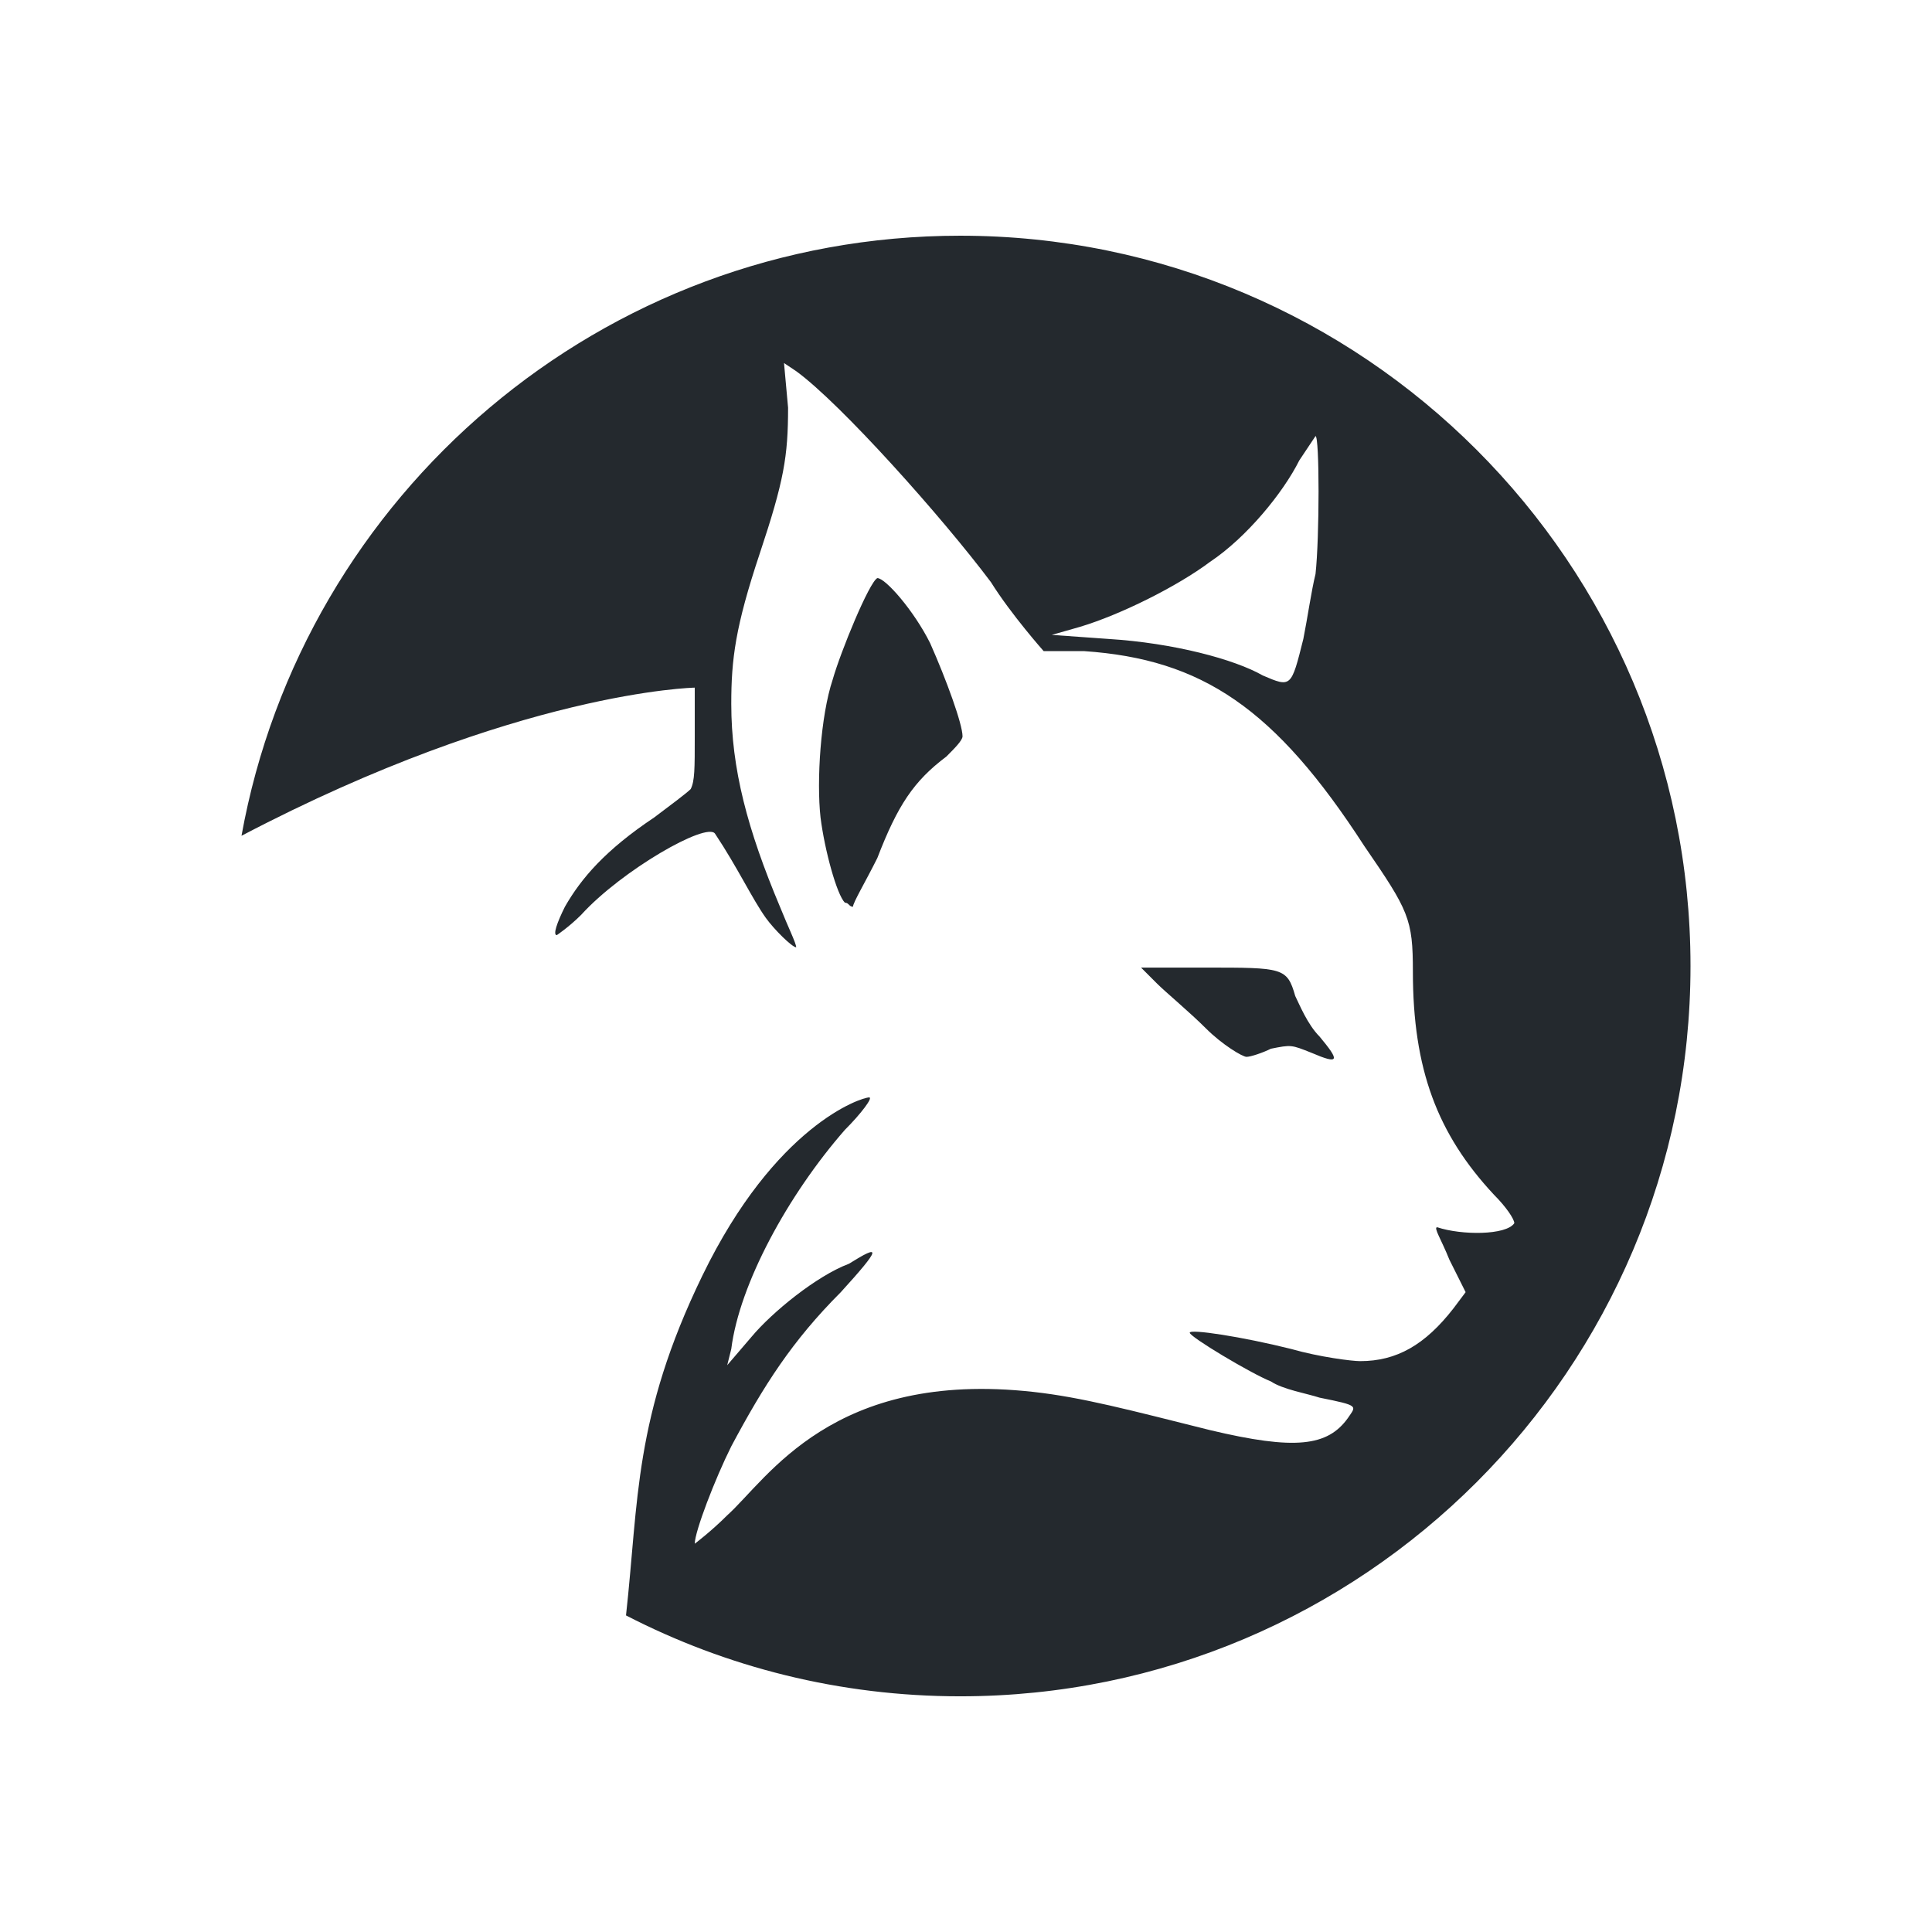
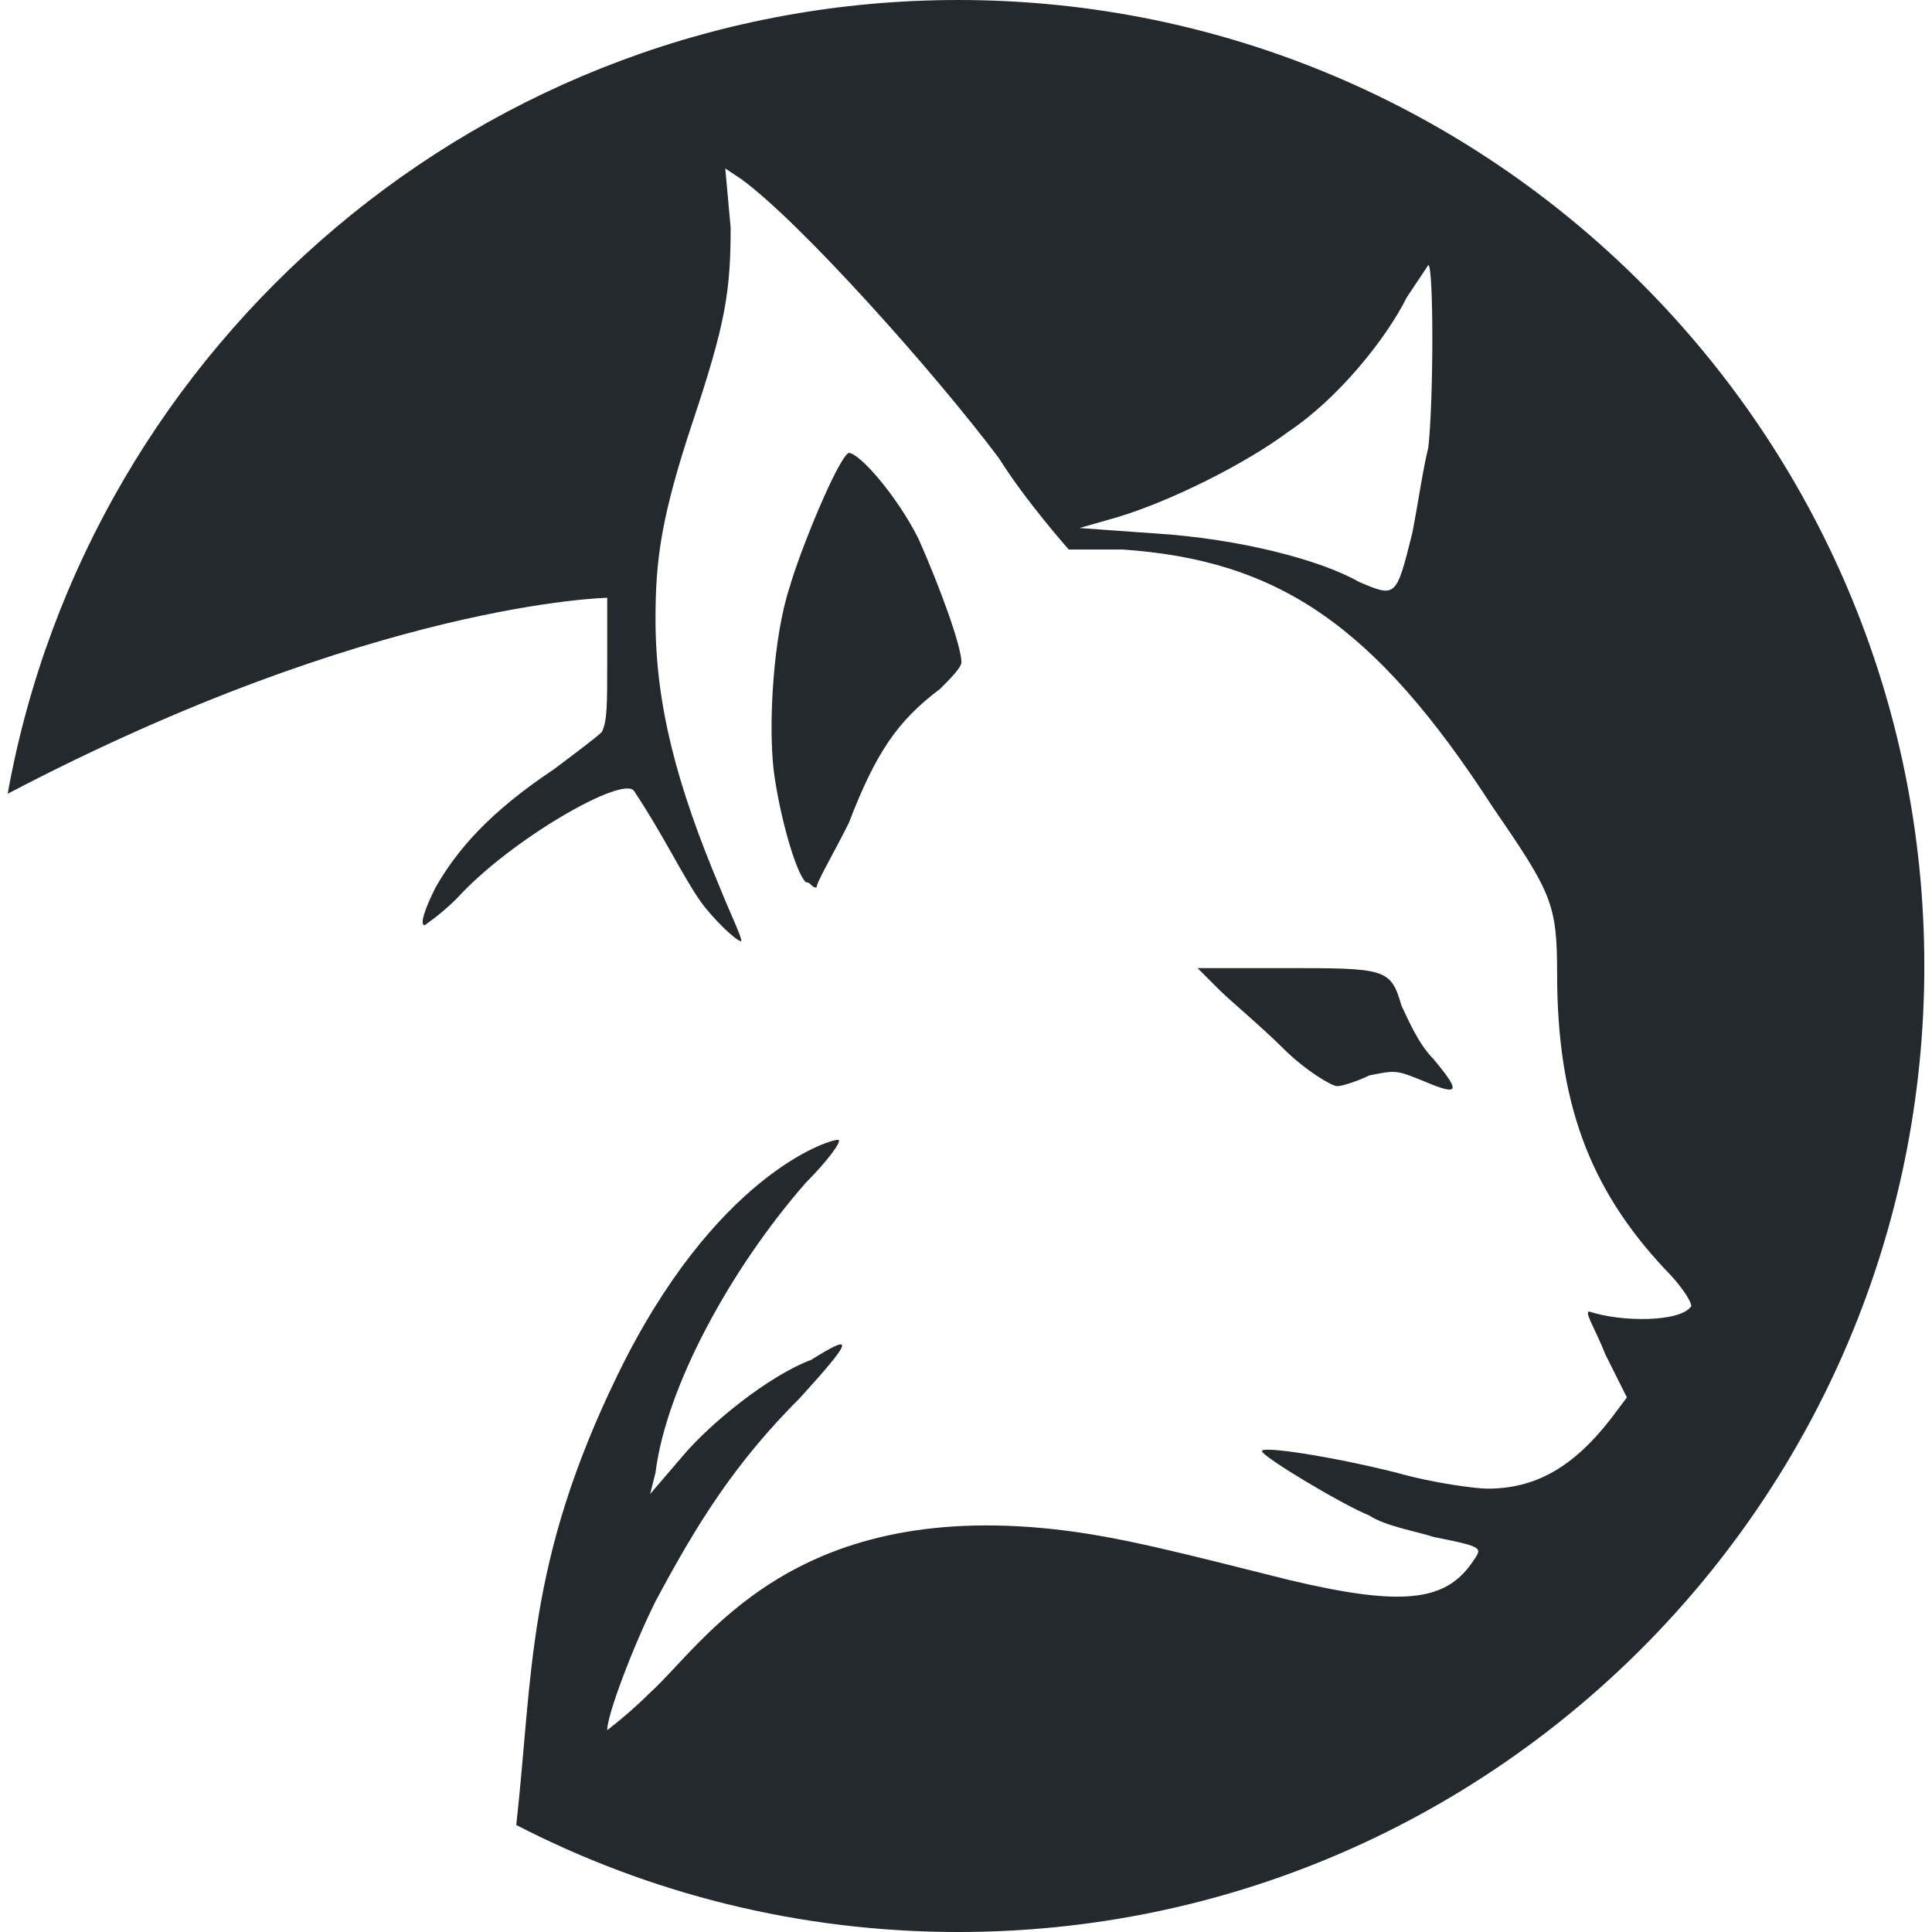
<svg xmlns="http://www.w3.org/2000/svg" width="100%" height="100%" viewBox="0 0 200 200" version="1.1" xml:space="preserve" style="fill-rule:evenodd;clip-rule:evenodd;stroke-linejoin:round;stroke-miterlimit:2;">
  <g transform="matrix(1,0,0,1,0,-304.5)">
    <g id="Black" transform="matrix(0.8,0,0,1.06952,0,-16.3556)">
      <rect x="0" y="300" width="250" height="187" style="fill:none;" />
-       <g transform="matrix(0.477388,0,0,0.357087,-143.792,193.229)">
+       <g transform="matrix(0.631463,0,0,0.472335,-230.544,128.592)">
        <path d="M366.666,525.55C383.333,433.113 464.269,362.895 561.475,362.895C670.729,362.895 759.428,451.595 759.428,560.848C759.428,670.101 670.729,758.801 561.475,758.801C528.841,758.801 498.04,750.887 470.89,736.874C474.339,705.76 472.95,683.171 491.576,644.796C511.352,604.049 534.614,596.467 536.814,596.467C537.913,596.467 534.614,600.866 530.215,605.265C514.819,622.861 501.622,647.055 499.423,664.651L498.323,669.05L504.921,661.352C510.42,654.753 522.517,644.856 531.315,641.556C540.113,636.058 540.113,637.158 529.116,649.255C515.919,662.451 508.221,674.549 499.423,691.045C495.024,699.843 489.525,714.139 489.525,717.438C489.525,717.438 493.924,714.139 498.323,709.74C509.32,699.843 526.801,670.222 581.356,676.296C594.472,677.757 607.197,681.147 629.192,686.646C652.286,692.144 661.084,691.045 666.583,683.347C668.782,680.047 669.882,680.047 658.885,677.848C655.585,676.748 648.987,675.648 645.688,673.449C640.189,671.249 623.693,661.352 623.693,660.252C623.693,659.152 637.99,661.352 651.186,664.651C658.885,666.85 667.683,667.95 669.882,667.95C679.78,667.95 687.478,663.551 695.176,653.654L698.475,649.255L694.076,640.457C691.877,634.958 689.677,631.659 690.777,631.659C697.375,633.858 709.473,633.858 711.672,630.559C711.672,629.459 709.473,626.16 706.173,622.861C690.777,606.365 684.179,588.769 684.179,562.375C684.179,548.079 683.079,545.879 670.982,528.283C646.788,490.892 626.992,477.695 595.1,475.496L584.102,475.496C584.102,475.496 575.305,465.598 569.806,456.8C556.609,439.205 529.116,408.412 517.018,399.614L513.719,397.415L514.819,409.512C514.819,422.709 513.719,429.307 507.121,449.102C500.522,468.898 499.423,477.695 499.423,489.793C499.423,507.388 503.822,523.884 512.619,544.78C514.819,550.278 517.018,554.677 517.018,555.777C515.919,555.777 510.993,550.894 508.767,547.777C505.101,542.645 501.1,534.098 495.024,524.984C492.824,521.685 469.73,534.882 458.732,546.979C455.433,550.278 452.134,552.478 452.134,552.478C451.034,552.478 452.134,549.178 454.333,544.78C458.732,537.081 465.331,529.383 478.528,520.585C482.927,517.286 487.326,513.987 488.425,512.887C489.525,510.688 489.525,507.388 489.525,498.591L489.525,485.394C489.525,485.394 441.578,486.282 366.666,525.55ZM654.486,472.197C655.585,466.698 656.685,459 657.785,454.601C658.885,444.703 658.885,417.21 657.785,417.21L653.386,423.808C648.987,432.606 639.089,444.703 629.192,451.302C620.394,457.9 604.997,465.598 594,468.898L586.302,471.097L601.698,472.197C619.294,473.297 635.79,477.695 643.488,482.094C651.186,485.394 651.186,485.394 654.486,472.197ZM656.685,584.37C651.186,582.171 651.186,582.171 645.688,583.27C643.488,584.37 640.189,585.47 639.089,585.47C637.99,585.47 632.491,582.171 628.092,577.772C623.693,573.373 617.095,567.874 614.895,565.675L610.496,561.276L628.092,561.276C648.987,561.276 650.087,561.276 652.286,568.974C653.386,571.173 655.585,576.672 658.885,579.971C664.383,586.57 664.383,587.669 656.685,584.37ZM530.215,543.68C528.016,541.48 524.717,529.383 523.617,520.585C522.517,510.688 523.617,493.092 526.916,483.194C529.116,475.496 536.814,456.8 539.013,455.701C541.213,455.701 548.911,464.499 553.31,473.297C557.709,483.194 562.108,495.291 562.108,498.591C562.108,499.69 559.908,501.89 557.709,504.089C548.911,510.688 544.512,517.286 539.013,531.583C535.714,538.181 532.415,543.68 532.415,544.78C531.315,544.78 531.315,543.68 530.215,543.68Z" style="fill:rgb(36,41,46);" />
      </g>
    </g>
  </g>
</svg>
